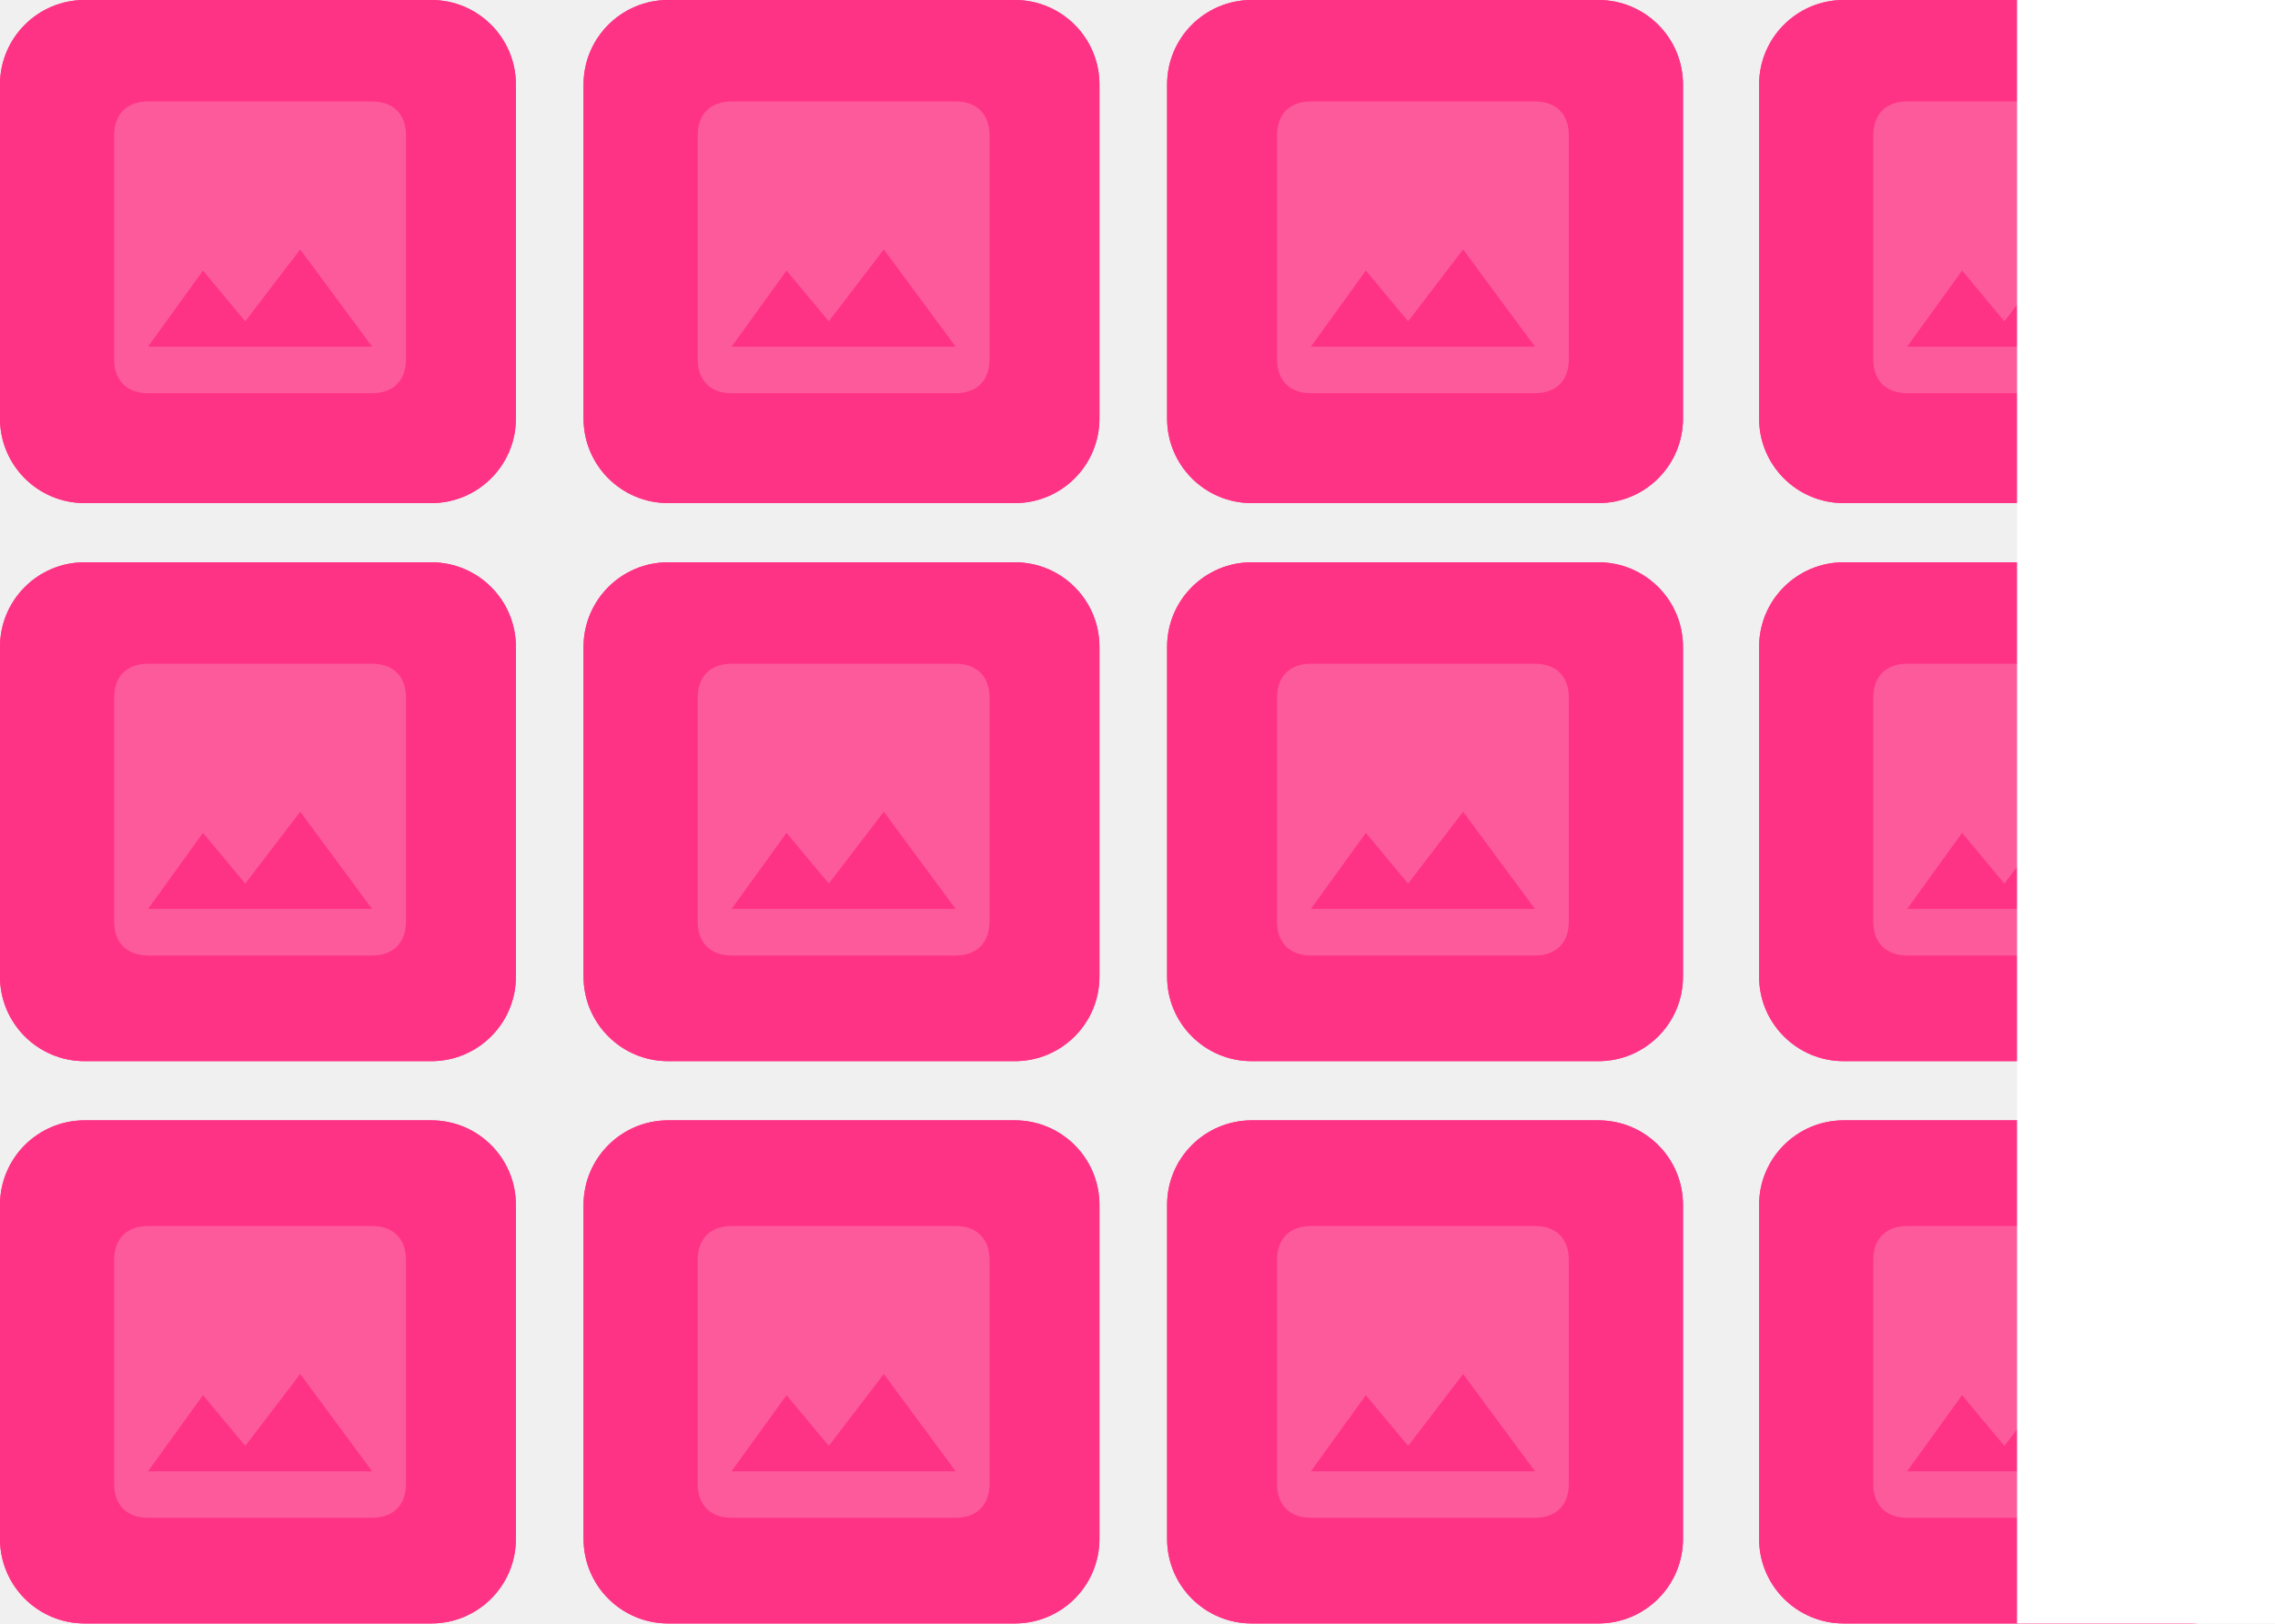
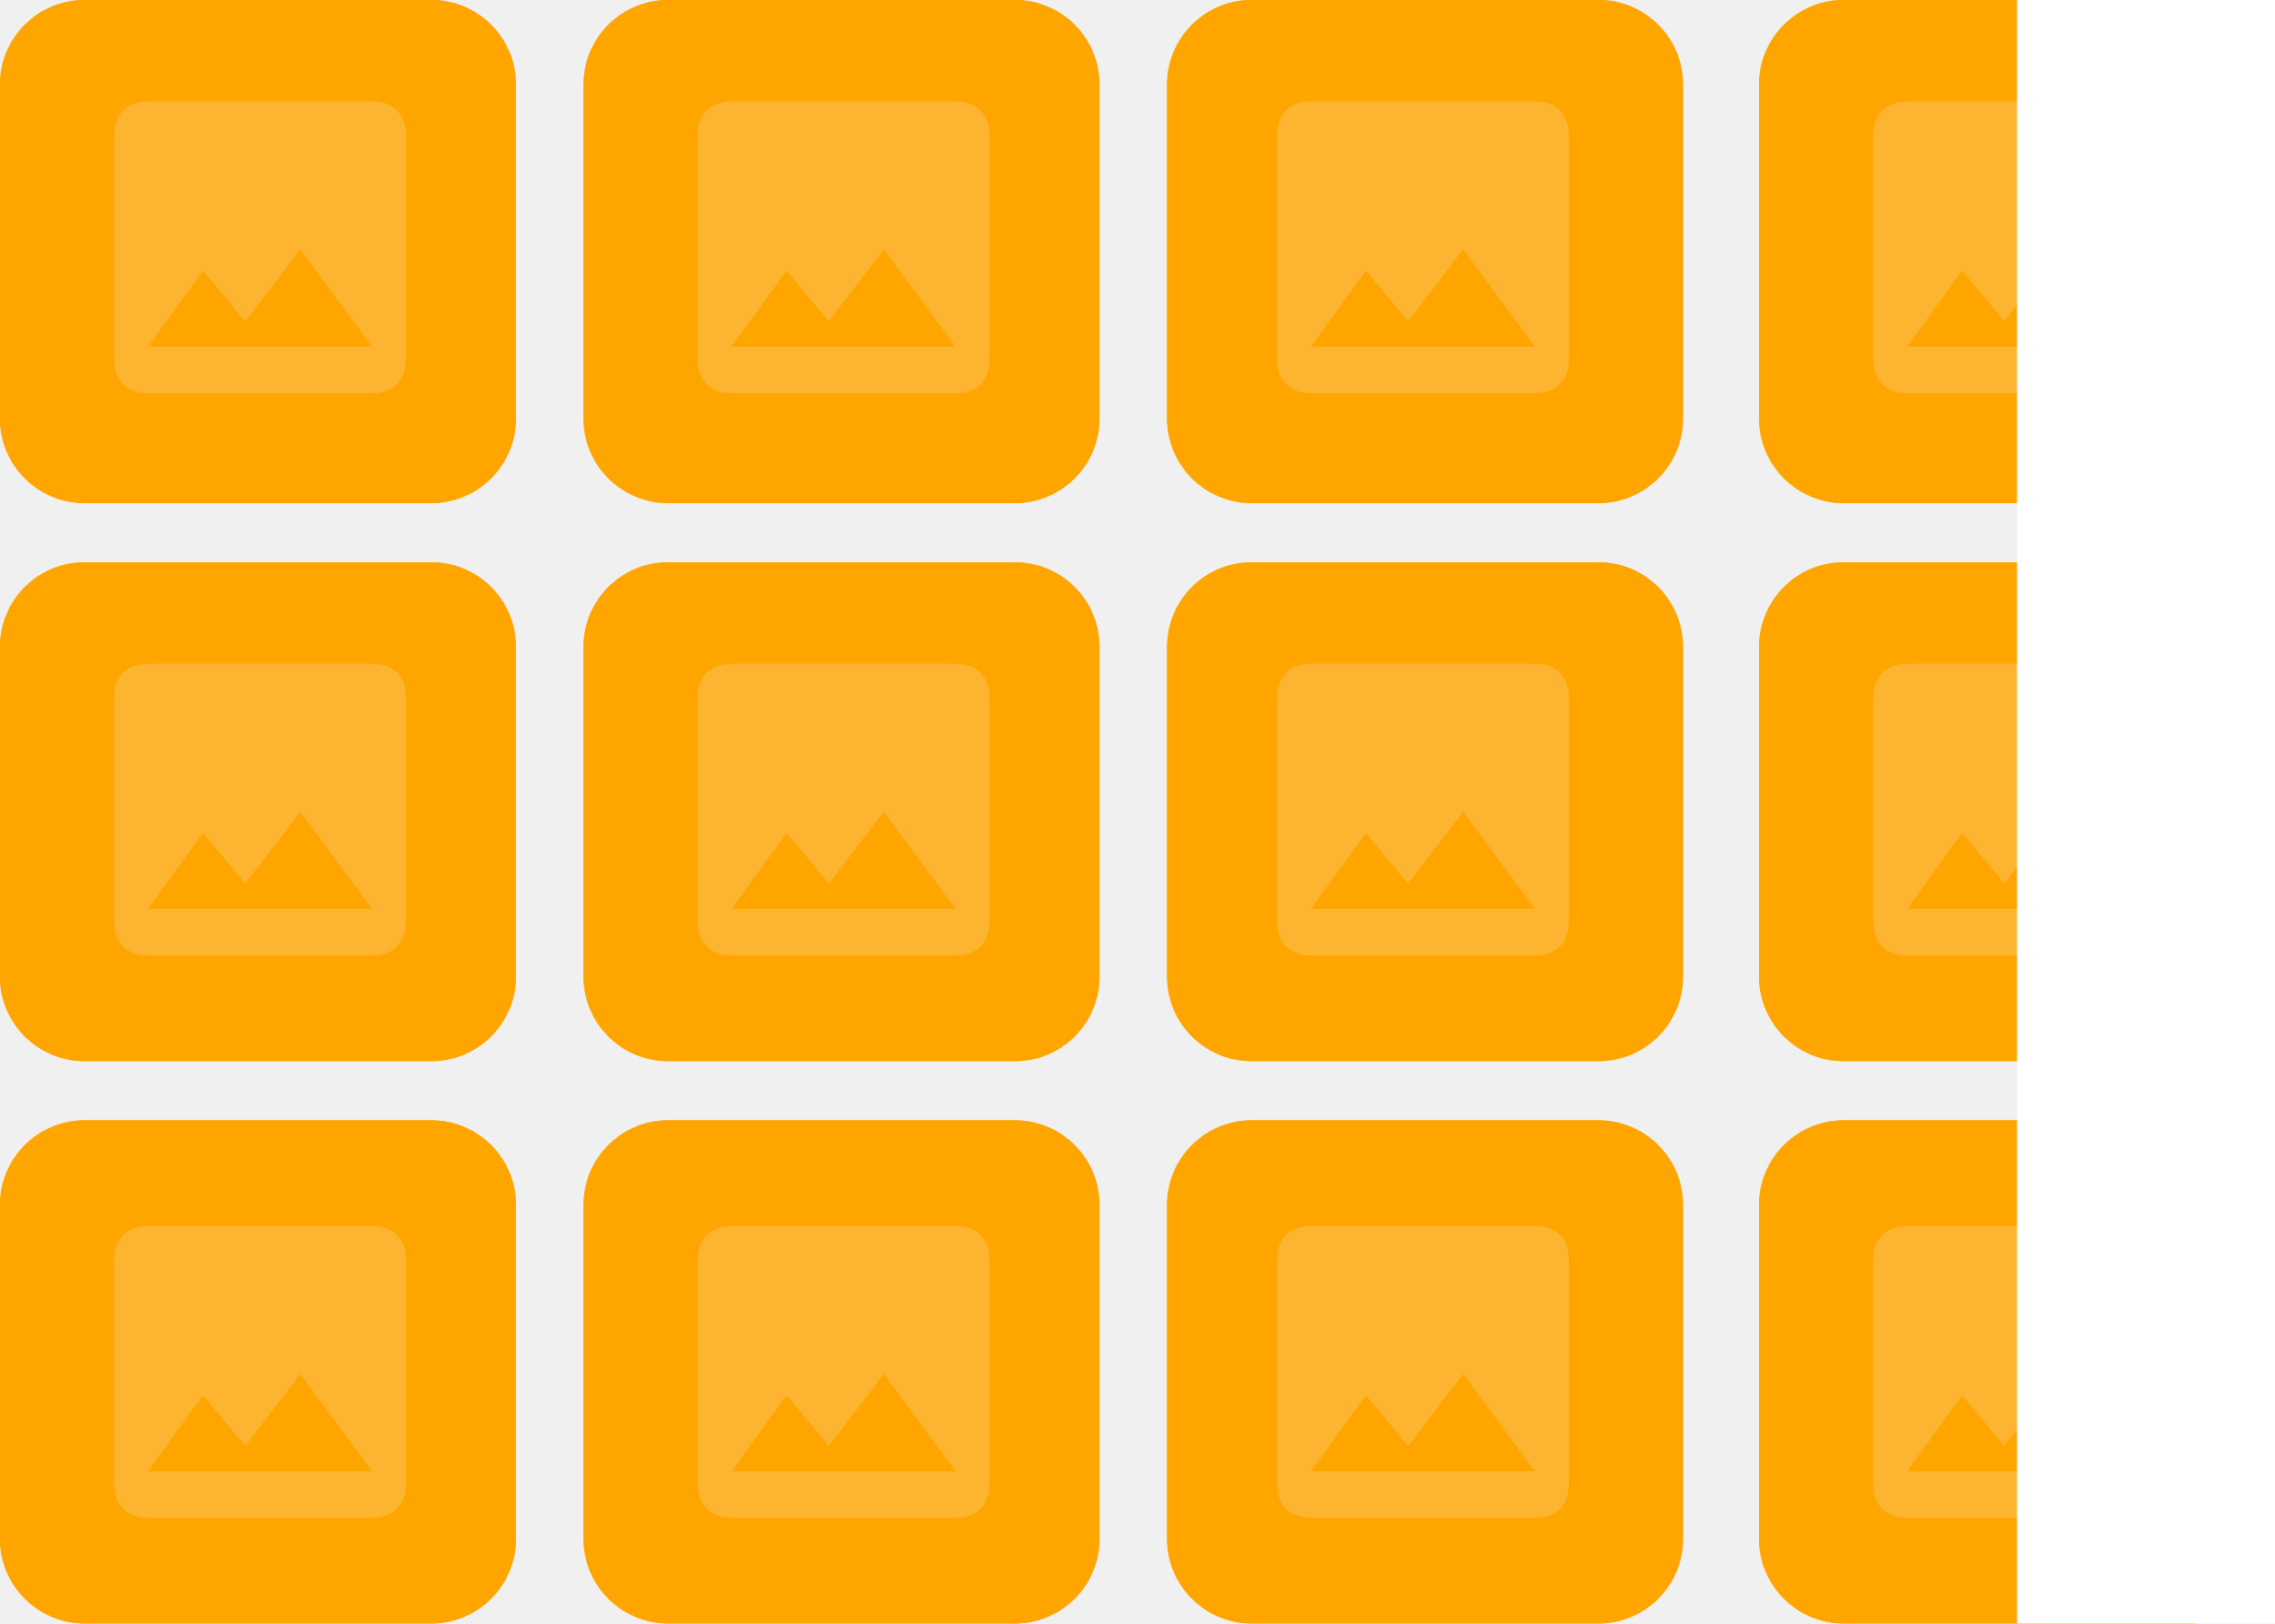
- <svg xmlns="http://www.w3.org/2000/svg" fill="none" viewBox="0 0 538 384">
-   <rect width="122" height="119" fill="#FF3385" rx="20" />
-   <path fill="#F7F7F7" fill-opacity=".2" d="M96 85V32c0-5-3-8-8-8H35c-5 0-8 3-8 8v53c0 5 3 8 8 8h53c5 0 8-3 8-8zM48 64l10 12 13-17 17 23H35l13-18z" />
-   <rect width="122" height="119" fill="#FF3385" rx="20" />
-   <path fill="#F7F7F7" fill-opacity=".2" d="M96 85V32c0-5-3-8-8-8H35c-5 0-8 3-8 8v53c0 5 3 8 8 8h53c5 0 8-3 8-8zM48 64l10 12 13-17 17 23H35l13-18z" />
-   <rect width="122" height="119" x="138" fill="#FF3385" rx="20" />
-   <path fill="#F7F7F7" fill-opacity=".2" d="M234 85V32c0-5-3-8-8-8h-53c-5 0-8 3-8 8v53c0 5 3 8 8 8h53c5 0 8-3 8-8zm-48-21l10 12 13-17 17 23h-53l13-18z" />
-   <rect width="122" height="119" x="138" fill="#FF3385" rx="20" />
-   <path fill="#F7F7F7" fill-opacity=".2" d="M234 85V32c0-5-3-8-8-8h-53c-5 0-8 3-8 8v53c0 5 3 8 8 8h53c5 0 8-3 8-8zm-48-21l10 12 13-17 17 23h-53l13-18z" />
-   <rect width="122" height="119" x="276" fill="#FF3385" rx="20" />
-   <path fill="#F7F7F7" fill-opacity=".2" d="M371 85V32c0-5-3-8-8-8h-53c-5 0-8 3-8 8v53c0 5 3 8 8 8h53c5 0 8-3 8-8zm-48-21l10 12 13-17 17 23h-53l13-18z" />
-   <rect width="122" height="119" x="276" fill="#FF3385" rx="20" />
-   <path fill="#F7F7F7" fill-opacity=".2" d="M371 85V32c0-5-3-8-8-8h-53c-5 0-8 3-8 8v53c0 5 3 8 8 8h53c5 0 8-3 8-8zm-48-21l10 12 13-17 17 23h-53l13-18z" />
-   <rect width="122" height="118" y="133" fill="#FF3385" rx="20" />
-   <path fill="#F7F7F7" fill-opacity=".2" d="M96 218v-53c0-5-3-8-8-8H35c-5 0-8 3-8 8v53c0 5 3 8 8 8h53c5 0 8-3 8-8zm-48-21l10 12 13-17 17 23H35l13-18z" />
-   <rect width="122" height="118" y="133" fill="#FF3385" rx="20" />
-   <path fill="#F7F7F7" fill-opacity=".2" d="M96 218v-53c0-5-3-8-8-8H35c-5 0-8 3-8 8v53c0 5 3 8 8 8h53c5 0 8-3 8-8zm-48-21l10 12 13-17 17 23H35l13-18z" />
-   <rect width="122" height="118" x="138" y="133" fill="#FF3385" rx="20" />
-   <path fill="#F7F7F7" fill-opacity=".2" d="M234 218v-53c0-5-3-8-8-8h-53c-5 0-8 3-8 8v53c0 5 3 8 8 8h53c5 0 8-3 8-8zm-48-21l10 12 13-17 17 23h-53l13-18z" />
-   <rect width="122" height="118" x="138" y="133" fill="#FF3385" rx="20" />
-   <path fill="#F7F7F7" fill-opacity=".2" d="M234 218v-53c0-5-3-8-8-8h-53c-5 0-8 3-8 8v53c0 5 3 8 8 8h53c5 0 8-3 8-8zm-48-21l10 12 13-17 17 23h-53l13-18z" />
-   <rect width="122" height="118" x="276" y="133" fill="#FF3385" rx="20" />
-   <path fill="#F7F7F7" fill-opacity=".2" d="M371 218v-53c0-5-3-8-8-8h-53c-5 0-8 3-8 8v53c0 5 3 8 8 8h53c5 0 8-3 8-8zm-48-21l10 12 13-17 17 23h-53l13-18z" />
-   <rect width="122" height="118" x="276" y="133" fill="#FF3385" rx="20" />
-   <path fill="#F7F7F7" fill-opacity=".2" d="M371 218v-53c0-5-3-8-8-8h-53c-5 0-8 3-8 8v53c0 5 3 8 8 8h53c5 0 8-3 8-8zm-48-21l10 12 13-17 17 23h-53l13-18z" />
-   <rect width="122" height="119" y="265" fill="#FF3385" rx="20" />
-   <path fill="#F7F7F7" fill-opacity=".2" d="M96 351v-53c0-5-3-8-8-8H35c-5 0-8 3-8 8v53c0 5 3 8 8 8h53c5 0 8-3 8-8zm-48-21l10 12 13-17 17 23H35l13-18z" />
-   <rect width="122" height="119" y="265" fill="#FF3385" rx="20" />
-   <path fill="#F7F7F7" fill-opacity=".2" d="M96 351v-53c0-5-3-8-8-8H35c-5 0-8 3-8 8v53c0 5 3 8 8 8h53c5 0 8-3 8-8zm-48-21l10 12 13-17 17 23H35l13-18z" />
-   <rect width="122" height="119" x="138" y="265" fill="#FF3385" rx="20" />
-   <path fill="#F7F7F7" fill-opacity=".2" d="M234 351v-53c0-5-3-8-8-8h-53c-5 0-8 3-8 8v53c0 5 3 8 8 8h53c5 0 8-3 8-8zm-48-21l10 12 13-17 17 23h-53l13-18z" />
-   <rect width="122" height="119" x="138" y="265" fill="#FF3385" rx="20" />
-   <path fill="#F7F7F7" fill-opacity=".2" d="M234 351v-53c0-5-3-8-8-8h-53c-5 0-8 3-8 8v53c0 5 3 8 8 8h53c5 0 8-3 8-8zm-48-21l10 12 13-17 17 23h-53l13-18z" />
-   <rect width="122" height="119" x="276" y="265" fill="#FF3385" rx="20" />
-   <path fill="#F7F7F7" fill-opacity=".2" d="M371 351v-53c0-5-3-8-8-8h-53c-5 0-8 3-8 8v53c0 5 3 8 8 8h53c5 0 8-3 8-8zm-48-21l10 12 13-17 17 23h-53l13-18z" />
-   <rect width="122" height="119" x="276" y="265" fill="#FF3385" rx="20" />
-   <path fill="#F7F7F7" fill-opacity=".2" d="M371 351v-53c0-5-3-8-8-8h-53c-5 0-8 3-8 8v53c0 5 3 8 8 8h53c5 0 8-3 8-8zm-48-21l10 12 13-17 17 23h-53l13-18z" />
-   <rect width="122" height="119" x="416" fill="#FF3385" rx="20" />
-   <path fill="#F7F7F7" fill-opacity=".2" d="M512 85V32c0-5-3-8-8-8h-53c-5 0-8 3-8 8v53c0 5 3 8 8 8h53c5 0 8-3 8-8zm-48-21l10 12 13-17 17 23h-53l13-18z" />
-   <rect width="122" height="119" x="416" fill="#FF3385" rx="20" />
-   <path fill="#F7F7F7" fill-opacity=".2" d="M512 85V32c0-5-3-8-8-8h-53c-5 0-8 3-8 8v53c0 5 3 8 8 8h53c5 0 8-3 8-8zm-48-21l10 12 13-17 17 23h-53l13-18z" />
-   <rect width="122" height="118" x="416" y="133" fill="#FF3385" rx="20" />
-   <path fill="#F7F7F7" fill-opacity=".2" d="M512 218v-53c0-5-3-8-8-8h-53c-5 0-8 3-8 8v53c0 5 3 8 8 8h53c5 0 8-3 8-8zm-48-21l10 12 13-17 17 23h-53l13-18z" />
-   <rect width="122" height="118" x="416" y="133" fill="#FF3385" rx="20" />
-   <path fill="#F7F7F7" fill-opacity=".2" d="M512 218v-53c0-5-3-8-8-8h-53c-5 0-8 3-8 8v53c0 5 3 8 8 8h53c5 0 8-3 8-8zm-48-21l10 12 13-17 17 23h-53l13-18z" />
-   <rect width="122" height="119" x="416" y="265" fill="#FF3385" rx="20" />
-   <path fill="#F7F7F7" fill-opacity=".2" d="M512 351v-53c0-5-3-8-8-8h-53c-5 0-8 3-8 8v53c0 5 3 8 8 8h53c5 0 8-3 8-8zm-48-21l10 12 13-17 17 23h-53l13-18z" />
-   <rect width="122" height="119" x="416" y="265" fill="#FF3385" rx="20" />
-   <path fill="#F7F7F7" fill-opacity=".2" d="M512 351v-53c0-5-3-8-8-8h-53c-5 0-8 3-8 8v53c0 5 3 8 8 8h53c5 0 8-3 8-8zm-48-21l10 12 13-17 17 23h-53l13-18z" />
-   <path fill="#FFF" d="M477 0h61v384h-61z" />
+ <svg xmlns="http://www.w3.org/2000/svg" width="100%" height="100%" viewBox="0 0 538 384" version="1.1" xml:space="preserve" style="fill-rule:evenodd;clip-rule:evenodd;stroke-linejoin:round;stroke-miterlimit:2;">
+   <path d="M122,20C122,8.962 113.038,0 102,0L20,0C8.962,0 0,8.962 0,20L0,99C0,110.038 8.962,119 20,119L102,119C113.038,119 122,110.038 122,99L122,20Z" style="fill:rgb(255,165,0);" />
+   <path d="M96,85L96,32C96,27 93,24 88,24L35,24C30,24 27,27 27,32L27,85C27,90 30,93 35,93L88,93C93,93 96,90 96,85ZM48,64L58,76L71,59L88,82L35,82L48,64Z" style="fill:rgb(247,247,247);fill-opacity:0.2;fill-rule:nonzero;" />
+   <path d="M122,20C122,8.962 113.038,0 102,0L20,0C8.962,0 0,8.962 0,20L0,99C0,110.038 8.962,119 20,119L102,119C113.038,119 122,110.038 122,99L122,20Z" style="fill:rgb(255,165,0);" />
+   <path d="M96,85L96,32C96,27 93,24 88,24L35,24C30,24 27,27 27,32L27,85C27,90 30,93 35,93L88,93C93,93 96,90 96,85ZM48,64L58,76L71,59L88,82L35,82L48,64Z" style="fill:rgb(247,247,247);fill-opacity:0.2;fill-rule:nonzero;" />
+   <path d="M260,20C260,8.962 251.038,0 240,0L158,0C146.962,0 138,8.962 138,20L138,99C138,110.038 146.962,119 158,119L240,119C251.038,119 260,110.038 260,99L260,20Z" style="fill:rgb(255,165,0);" />
+   <path d="M234,85L234,32C234,27 231,24 226,24L173,24C168,24 165,27 165,32L165,85C165,90 168,93 173,93L226,93C231,93 234,90 234,85ZM186,64L196,76L209,59L226,82L173,82L186,64Z" style="fill:rgb(247,247,247);fill-opacity:0.2;fill-rule:nonzero;" />
+   <path d="M260,20C260,8.962 251.038,0 240,0L158,0C146.962,0 138,8.962 138,20L138,99C138,110.038 146.962,119 158,119L240,119C251.038,119 260,110.038 260,99L260,20Z" style="fill:rgb(255,165,0);" />
+   <path d="M234,85L234,32C234,27 231,24 226,24L173,24C168,24 165,27 165,32L165,85C165,90 168,93 173,93L226,93C231,93 234,90 234,85ZM186,64L196,76L209,59L226,82L173,82L186,64Z" style="fill:rgb(247,247,247);fill-opacity:0.2;fill-rule:nonzero;" />
+   <path d="M398,20C398,8.962 389.038,0 378,0L296,0C284.962,0 276,8.962 276,20L276,99C276,110.038 284.962,119 296,119L378,119C389.038,119 398,110.038 398,99L398,20Z" style="fill:rgb(255,165,0);" />
+   <path d="M371,85L371,32C371,27 368,24 363,24L310,24C305,24 302,27 302,32L302,85C302,90 305,93 310,93L363,93C368,93 371,90 371,85ZM323,64L333,76L346,59L363,82L310,82L323,64Z" style="fill:rgb(247,247,247);fill-opacity:0.2;fill-rule:nonzero;" />
+   <path d="M398,20C398,8.962 389.038,0 378,0L296,0C284.962,0 276,8.962 276,20L276,99C276,110.038 284.962,119 296,119L378,119C389.038,119 398,110.038 398,99L398,20Z" style="fill:rgb(255,165,0);" />
+   <path d="M371,85L371,32C371,27 368,24 363,24L310,24C305,24 302,27 302,32L302,85C302,90 305,93 310,93L363,93C368,93 371,90 371,85ZM323,64L333,76L346,59L363,82L310,82L323,64Z" style="fill:rgb(247,247,247);fill-opacity:0.2;fill-rule:nonzero;" />
+   <path d="M122,153C122,141.962 113.038,133 102,133L20,133C8.962,133 0,141.962 0,153L0,231C0,242.038 8.962,251 20,251L102,251C113.038,251 122,242.038 122,231L122,153Z" style="fill:rgb(255,165,0);" />
+   <path d="M96,218L96,165C96,160 93,157 88,157L35,157C30,157 27,160 27,165L27,218C27,223 30,226 35,226L88,226C93,226 96,223 96,218ZM48,197L58,209L71,192L88,215L35,215L48,197Z" style="fill:rgb(247,247,247);fill-opacity:0.2;fill-rule:nonzero;" />
+   <path d="M122,153C122,141.962 113.038,133 102,133L20,133C8.962,133 0,141.962 0,153L0,231C0,242.038 8.962,251 20,251L102,251C113.038,251 122,242.038 122,231L122,153Z" style="fill:rgb(255,165,0);" />
+   <path d="M96,218L96,165C96,160 93,157 88,157L35,157C30,157 27,160 27,165L27,218C27,223 30,226 35,226L88,226C93,226 96,223 96,218ZM48,197L58,209L71,192L88,215L35,215L48,197Z" style="fill:rgb(247,247,247);fill-opacity:0.2;fill-rule:nonzero;" />
+   <path d="M260,153C260,141.962 251.038,133 240,133L158,133C146.962,133 138,141.962 138,153L138,231C138,242.038 146.962,251 158,251L240,251C251.038,251 260,242.038 260,231L260,153Z" style="fill:rgb(255,165,0);" />
+   <path d="M234,218L234,165C234,160 231,157 226,157L173,157C168,157 165,160 165,165L165,218C165,223 168,226 173,226L226,226C231,226 234,223 234,218ZM186,197L196,209L209,192L226,215L173,215L186,197Z" style="fill:rgb(247,247,247);fill-opacity:0.2;fill-rule:nonzero;" />
+   <path d="M260,153C260,141.962 251.038,133 240,133L158,133C146.962,133 138,141.962 138,153L138,231C138,242.038 146.962,251 158,251L240,251C251.038,251 260,242.038 260,231L260,153Z" style="fill:rgb(255,165,0);" />
+   <path d="M234,218L234,165C234,160 231,157 226,157L173,157C168,157 165,160 165,165L165,218C165,223 168,226 173,226L226,226C231,226 234,223 234,218ZM186,197L196,209L209,192L226,215L173,215L186,197Z" style="fill:rgb(247,247,247);fill-opacity:0.2;fill-rule:nonzero;" />
+   <path d="M398,153C398,141.962 389.038,133 378,133L296,133C284.962,133 276,141.962 276,153L276,231C276,242.038 284.962,251 296,251L378,251C389.038,251 398,242.038 398,231L398,153Z" style="fill:rgb(255,165,0);" />
+   <path d="M371,218L371,165C371,160 368,157 363,157L310,157C305,157 302,160 302,165L302,218C302,223 305,226 310,226L363,226C368,226 371,223 371,218ZM323,197L333,209L346,192L363,215L310,215L323,197Z" style="fill:rgb(247,247,247);fill-opacity:0.2;fill-rule:nonzero;" />
+   <path d="M398,153C398,141.962 389.038,133 378,133L296,133C284.962,133 276,141.962 276,153L276,231C276,242.038 284.962,251 296,251L378,251C389.038,251 398,242.038 398,231L398,153Z" style="fill:rgb(255,165,0);" />
+   <path d="M371,218L371,165C371,160 368,157 363,157L310,157C305,157 302,160 302,165L302,218C302,223 305,226 310,226L363,226C368,226 371,223 371,218ZM323,197L333,209L346,192L363,215L310,215L323,197Z" style="fill:rgb(247,247,247);fill-opacity:0.2;fill-rule:nonzero;" />
+   <path d="M122,285C122,273.962 113.038,265 102,265L20,265C8.962,265 0,273.962 0,285L0,364C0,375.038 8.962,384 20,384L102,384C113.038,384 122,375.038 122,364L122,285Z" style="fill:rgb(255,165,0);" />
+   <path d="M96,351L96,298C96,293 93,290 88,290L35,290C30,290 27,293 27,298L27,351C27,356 30,359 35,359L88,359C93,359 96,356 96,351ZM48,330L58,342L71,325L88,348L35,348L48,330Z" style="fill:rgb(247,247,247);fill-opacity:0.2;fill-rule:nonzero;" />
+   <path d="M122,285C122,273.962 113.038,265 102,265L20,265C8.962,265 0,273.962 0,285L0,364C0,375.038 8.962,384 20,384L102,384C113.038,384 122,375.038 122,364L122,285Z" style="fill:rgb(255,165,0);" />
+   <path d="M96,351L96,298C96,293 93,290 88,290L35,290C30,290 27,293 27,298L27,351C27,356 30,359 35,359L88,359C93,359 96,356 96,351ZM48,330L58,342L71,325L88,348L35,348L48,330Z" style="fill:rgb(247,247,247);fill-opacity:0.2;fill-rule:nonzero;" />
+   <path d="M260,285C260,273.962 251.038,265 240,265L158,265C146.962,265 138,273.962 138,285L138,364C138,375.038 146.962,384 158,384L240,384C251.038,384 260,375.038 260,364L260,285Z" style="fill:rgb(255,165,0);" />
+   <path d="M234,351L234,298C234,293 231,290 226,290L173,290C168,290 165,293 165,298L165,351C165,356 168,359 173,359L226,359C231,359 234,356 234,351ZM186,330L196,342L209,325L226,348L173,348L186,330Z" style="fill:rgb(247,247,247);fill-opacity:0.2;fill-rule:nonzero;" />
+   <path d="M260,285C260,273.962 251.038,265 240,265L158,265C146.962,265 138,273.962 138,285L138,364C138,375.038 146.962,384 158,384L240,384C251.038,384 260,375.038 260,364L260,285Z" style="fill:rgb(255,165,0);" />
+   <path d="M234,351L234,298C234,293 231,290 226,290L173,290C168,290 165,293 165,298L165,351C165,356 168,359 173,359L226,359C231,359 234,356 234,351ZM186,330L196,342L209,325L226,348L173,348L186,330Z" style="fill:rgb(247,247,247);fill-opacity:0.2;fill-rule:nonzero;" />
+   <path d="M398,285C398,273.962 389.038,265 378,265L296,265C284.962,265 276,273.962 276,285L276,364C276,375.038 284.962,384 296,384L378,384C389.038,384 398,375.038 398,364L398,285Z" style="fill:rgb(255,165,0);" />
+   <path d="M371,351L371,298C371,293 368,290 363,290L310,290C305,290 302,293 302,298L302,351C302,356 305,359 310,359L363,359C368,359 371,356 371,351ZM323,330L333,342L346,325L363,348L310,348L323,330Z" style="fill:rgb(247,247,247);fill-opacity:0.2;fill-rule:nonzero;" />
+   <path d="M398,285C398,273.962 389.038,265 378,265L296,265C284.962,265 276,273.962 276,285L276,364C276,375.038 284.962,384 296,384L378,384C389.038,384 398,375.038 398,364L398,285Z" style="fill:rgb(255,165,0);" />
+   <path d="M371,351L371,298C371,293 368,290 363,290L310,290C305,290 302,293 302,298L302,351C302,356 305,359 310,359L363,359C368,359 371,356 371,351ZM323,330L333,342L346,325L363,348L310,348L323,330Z" style="fill:rgb(247,247,247);fill-opacity:0.2;fill-rule:nonzero;" />
+   <path d="M538,20C538,8.962 529.038,0 518,0L436,0C424.962,0 416,8.962 416,20L416,99C416,110.038 424.962,119 436,119L518,119C529.038,119 538,110.038 538,99L538,20Z" style="fill:rgb(255,165,0);" />
+   <path d="M512,85L512,32C512,27 509,24 504,24L451,24C446,24 443,27 443,32L443,85C443,90 446,93 451,93L504,93C509,93 512,90 512,85ZM464,64L474,76L487,59L504,82L451,82L464,64Z" style="fill:rgb(247,247,247);fill-opacity:0.2;fill-rule:nonzero;" />
+   <path d="M538,20C538,8.962 529.038,0 518,0L436,0C424.962,0 416,8.962 416,20L416,99C416,110.038 424.962,119 436,119L518,119C529.038,119 538,110.038 538,99L538,20Z" style="fill:rgb(255,165,0);" />
+   <path d="M512,85L512,32C512,27 509,24 504,24L451,24C446,24 443,27 443,32L443,85C443,90 446,93 451,93L504,93C509,93 512,90 512,85ZM464,64L474,76L487,59L504,82L451,82L464,64Z" style="fill:rgb(247,247,247);fill-opacity:0.2;fill-rule:nonzero;" />
+   <path d="M538,153C538,141.962 529.038,133 518,133L436,133C424.962,133 416,141.962 416,153L416,231C416,242.038 424.962,251 436,251L518,251C529.038,251 538,242.038 538,231L538,153Z" style="fill:rgb(255,165,0);" />
+   <path d="M512,218L512,165C512,160 509,157 504,157L451,157C446,157 443,160 443,165L443,218C443,223 446,226 451,226L504,226C509,226 512,223 512,218ZM464,197L474,209L487,192L504,215L451,215L464,197Z" style="fill:rgb(247,247,247);fill-opacity:0.2;fill-rule:nonzero;" />
+   <path d="M538,153C538,141.962 529.038,133 518,133L436,133C424.962,133 416,141.962 416,153L416,231C416,242.038 424.962,251 436,251L518,251C529.038,251 538,242.038 538,231L538,153Z" style="fill:rgb(255,165,0);" />
+   <path d="M512,218L512,165C512,160 509,157 504,157L451,157C446,157 443,160 443,165L443,218C443,223 446,226 451,226L504,226C509,226 512,223 512,218ZM464,197L474,209L487,192L504,215L451,215L464,197Z" style="fill:rgb(247,247,247);fill-opacity:0.2;fill-rule:nonzero;" />
+   <path d="M538,285C538,273.962 529.038,265 518,265L436,265C424.962,265 416,273.962 416,285L416,364C416,375.038 424.962,384 436,384L518,384C529.038,384 538,375.038 538,364L538,285Z" style="fill:rgb(255,165,0);" />
+   <path d="M512,351L512,298C512,293 509,290 504,290L451,290C446,290 443,293 443,298L443,351C443,356 446,359 451,359L504,359C509,359 512,356 512,351ZM464,330L474,342L487,325L504,348L451,348L464,330Z" style="fill:rgb(247,247,247);fill-opacity:0.2;fill-rule:nonzero;" />
+   <path d="M538,285C538,273.962 529.038,265 518,265L436,265C424.962,265 416,273.962 416,285L416,364C416,375.038 424.962,384 436,384L518,384C529.038,384 538,375.038 538,364L538,285Z" style="fill:rgb(255,165,0);" />
+   <path d="M512,351L512,298C512,293 509,290 504,290L451,290C446,290 443,293 443,298L443,351C443,356 446,359 451,359L504,359C509,359 512,356 512,351ZM464,330L474,342L487,325L504,348L451,348L464,330Z" style="fill:rgb(247,247,247);fill-opacity:0.2;fill-rule:nonzero;" />
+   <rect x="477" y="0" width="61" height="384" style="fill:white;fill-rule:nonzero;" />
</svg>
